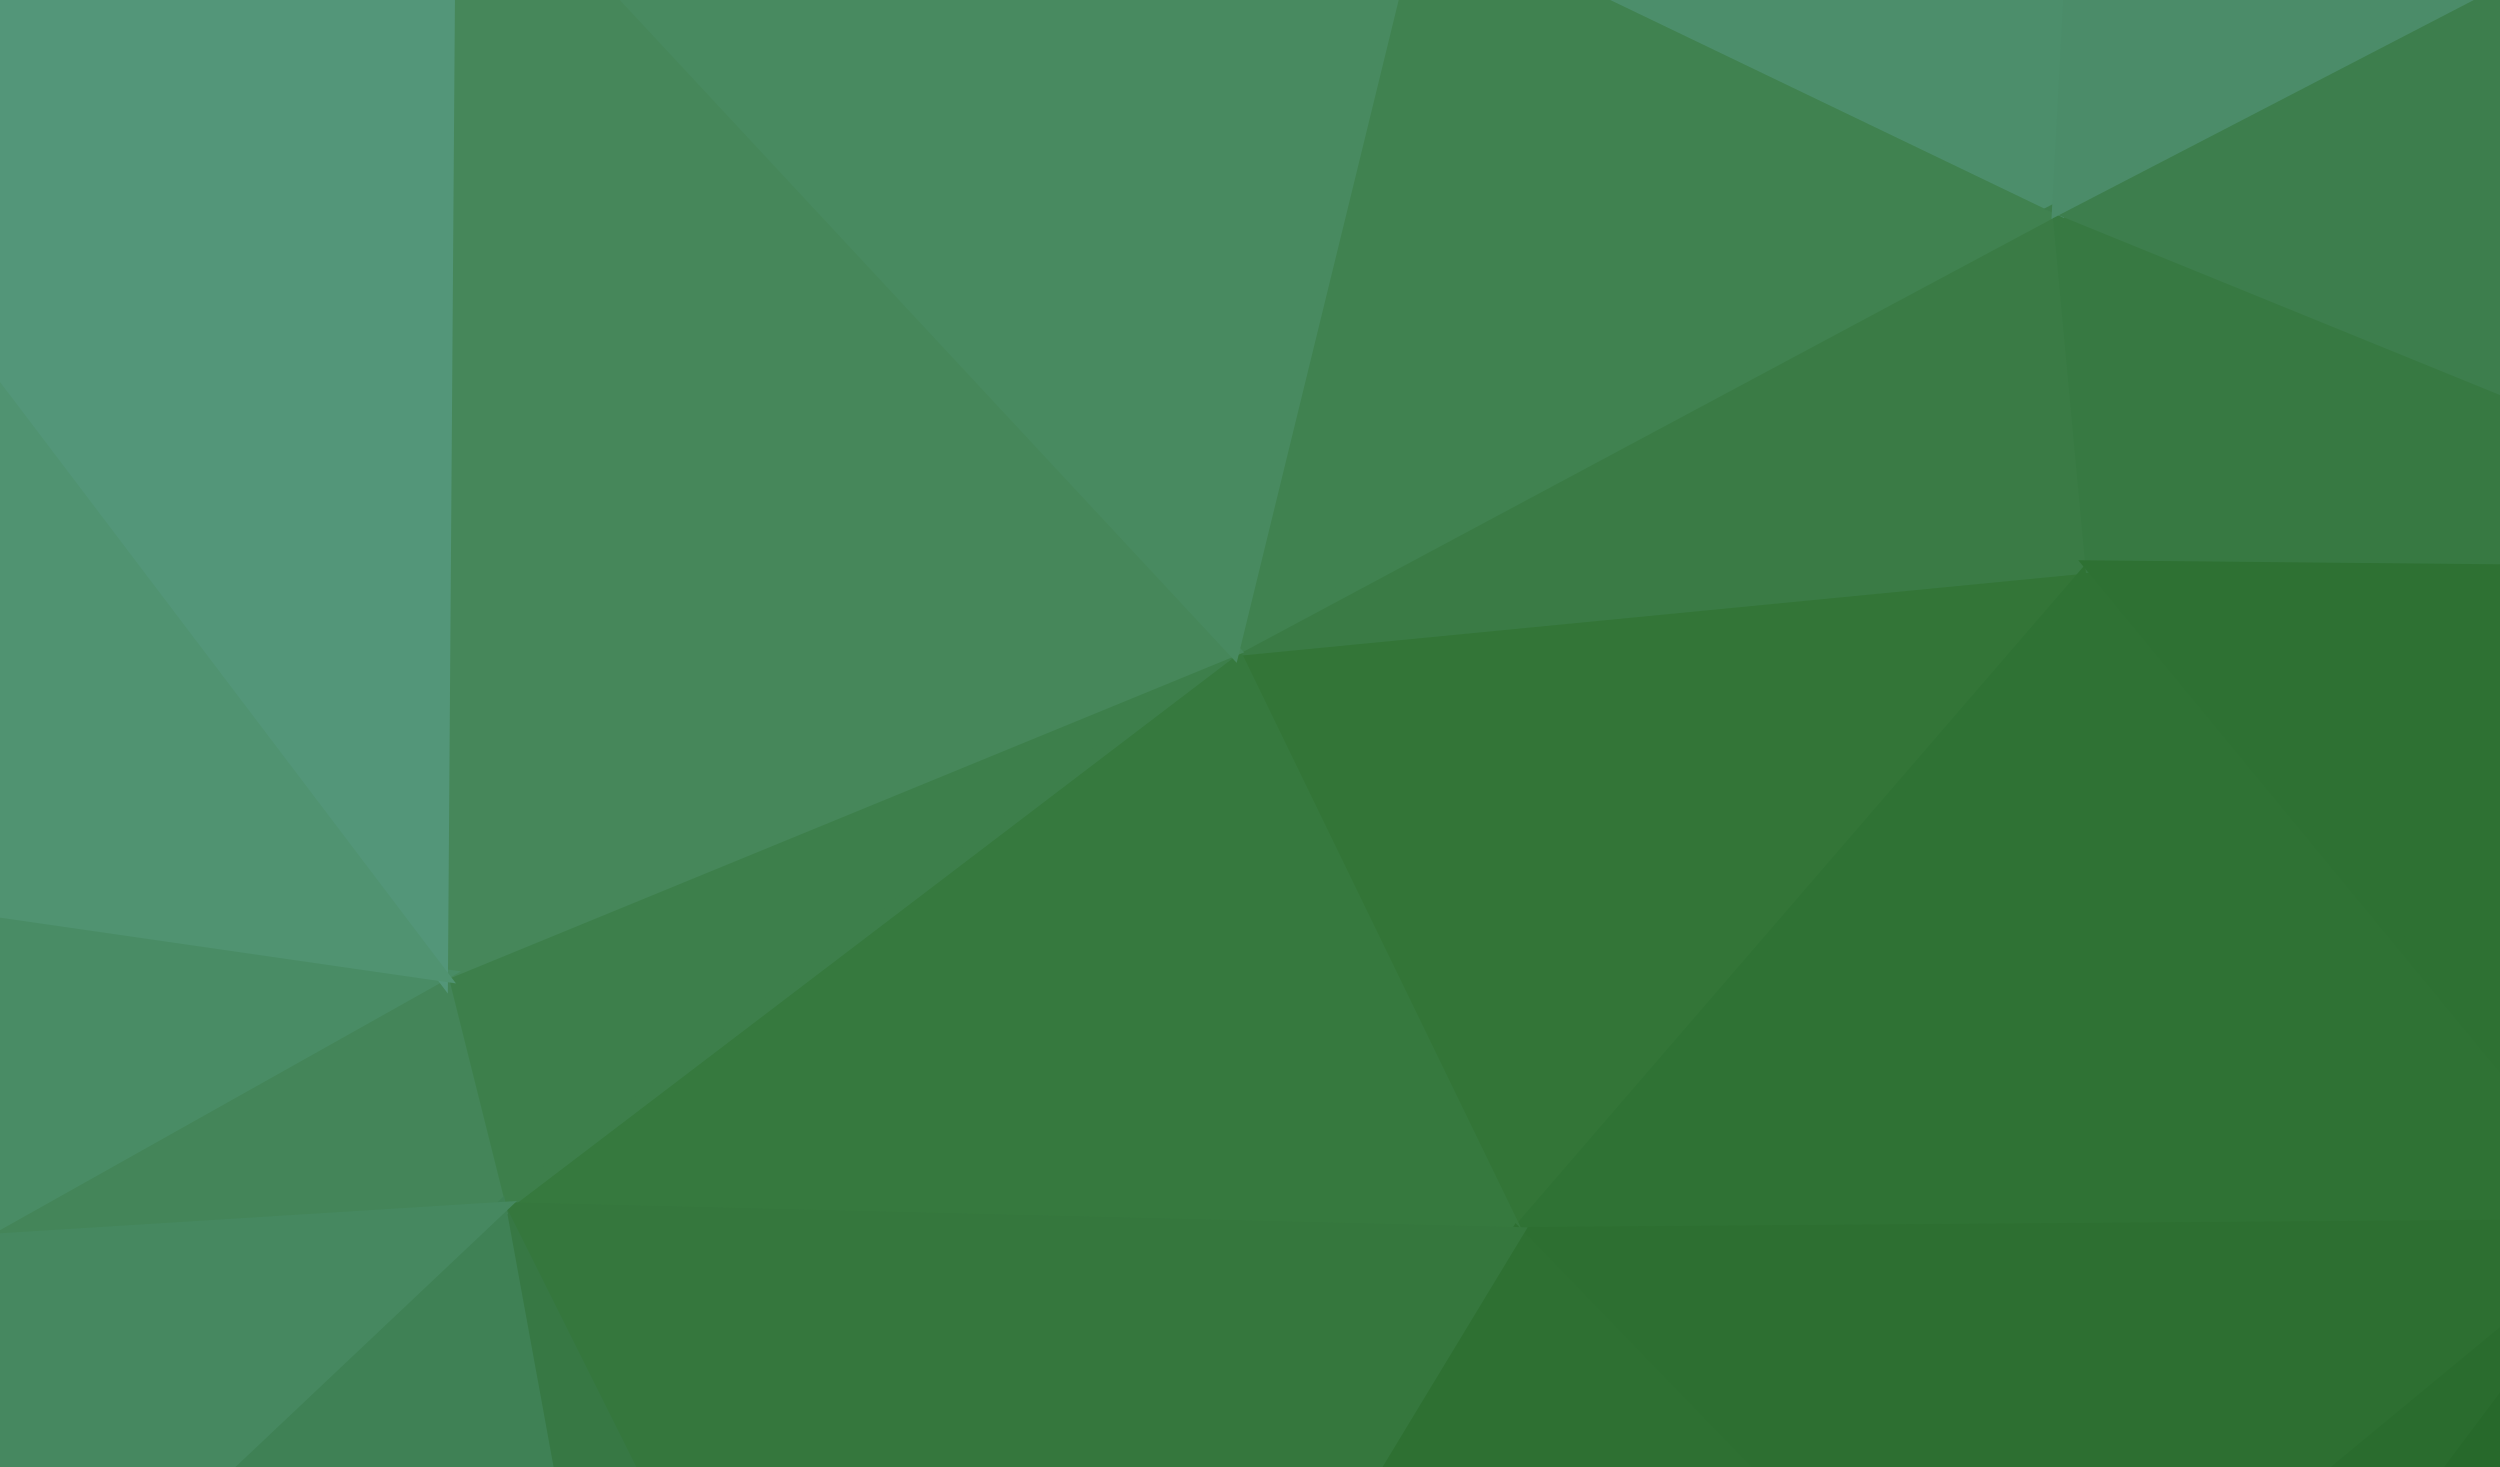
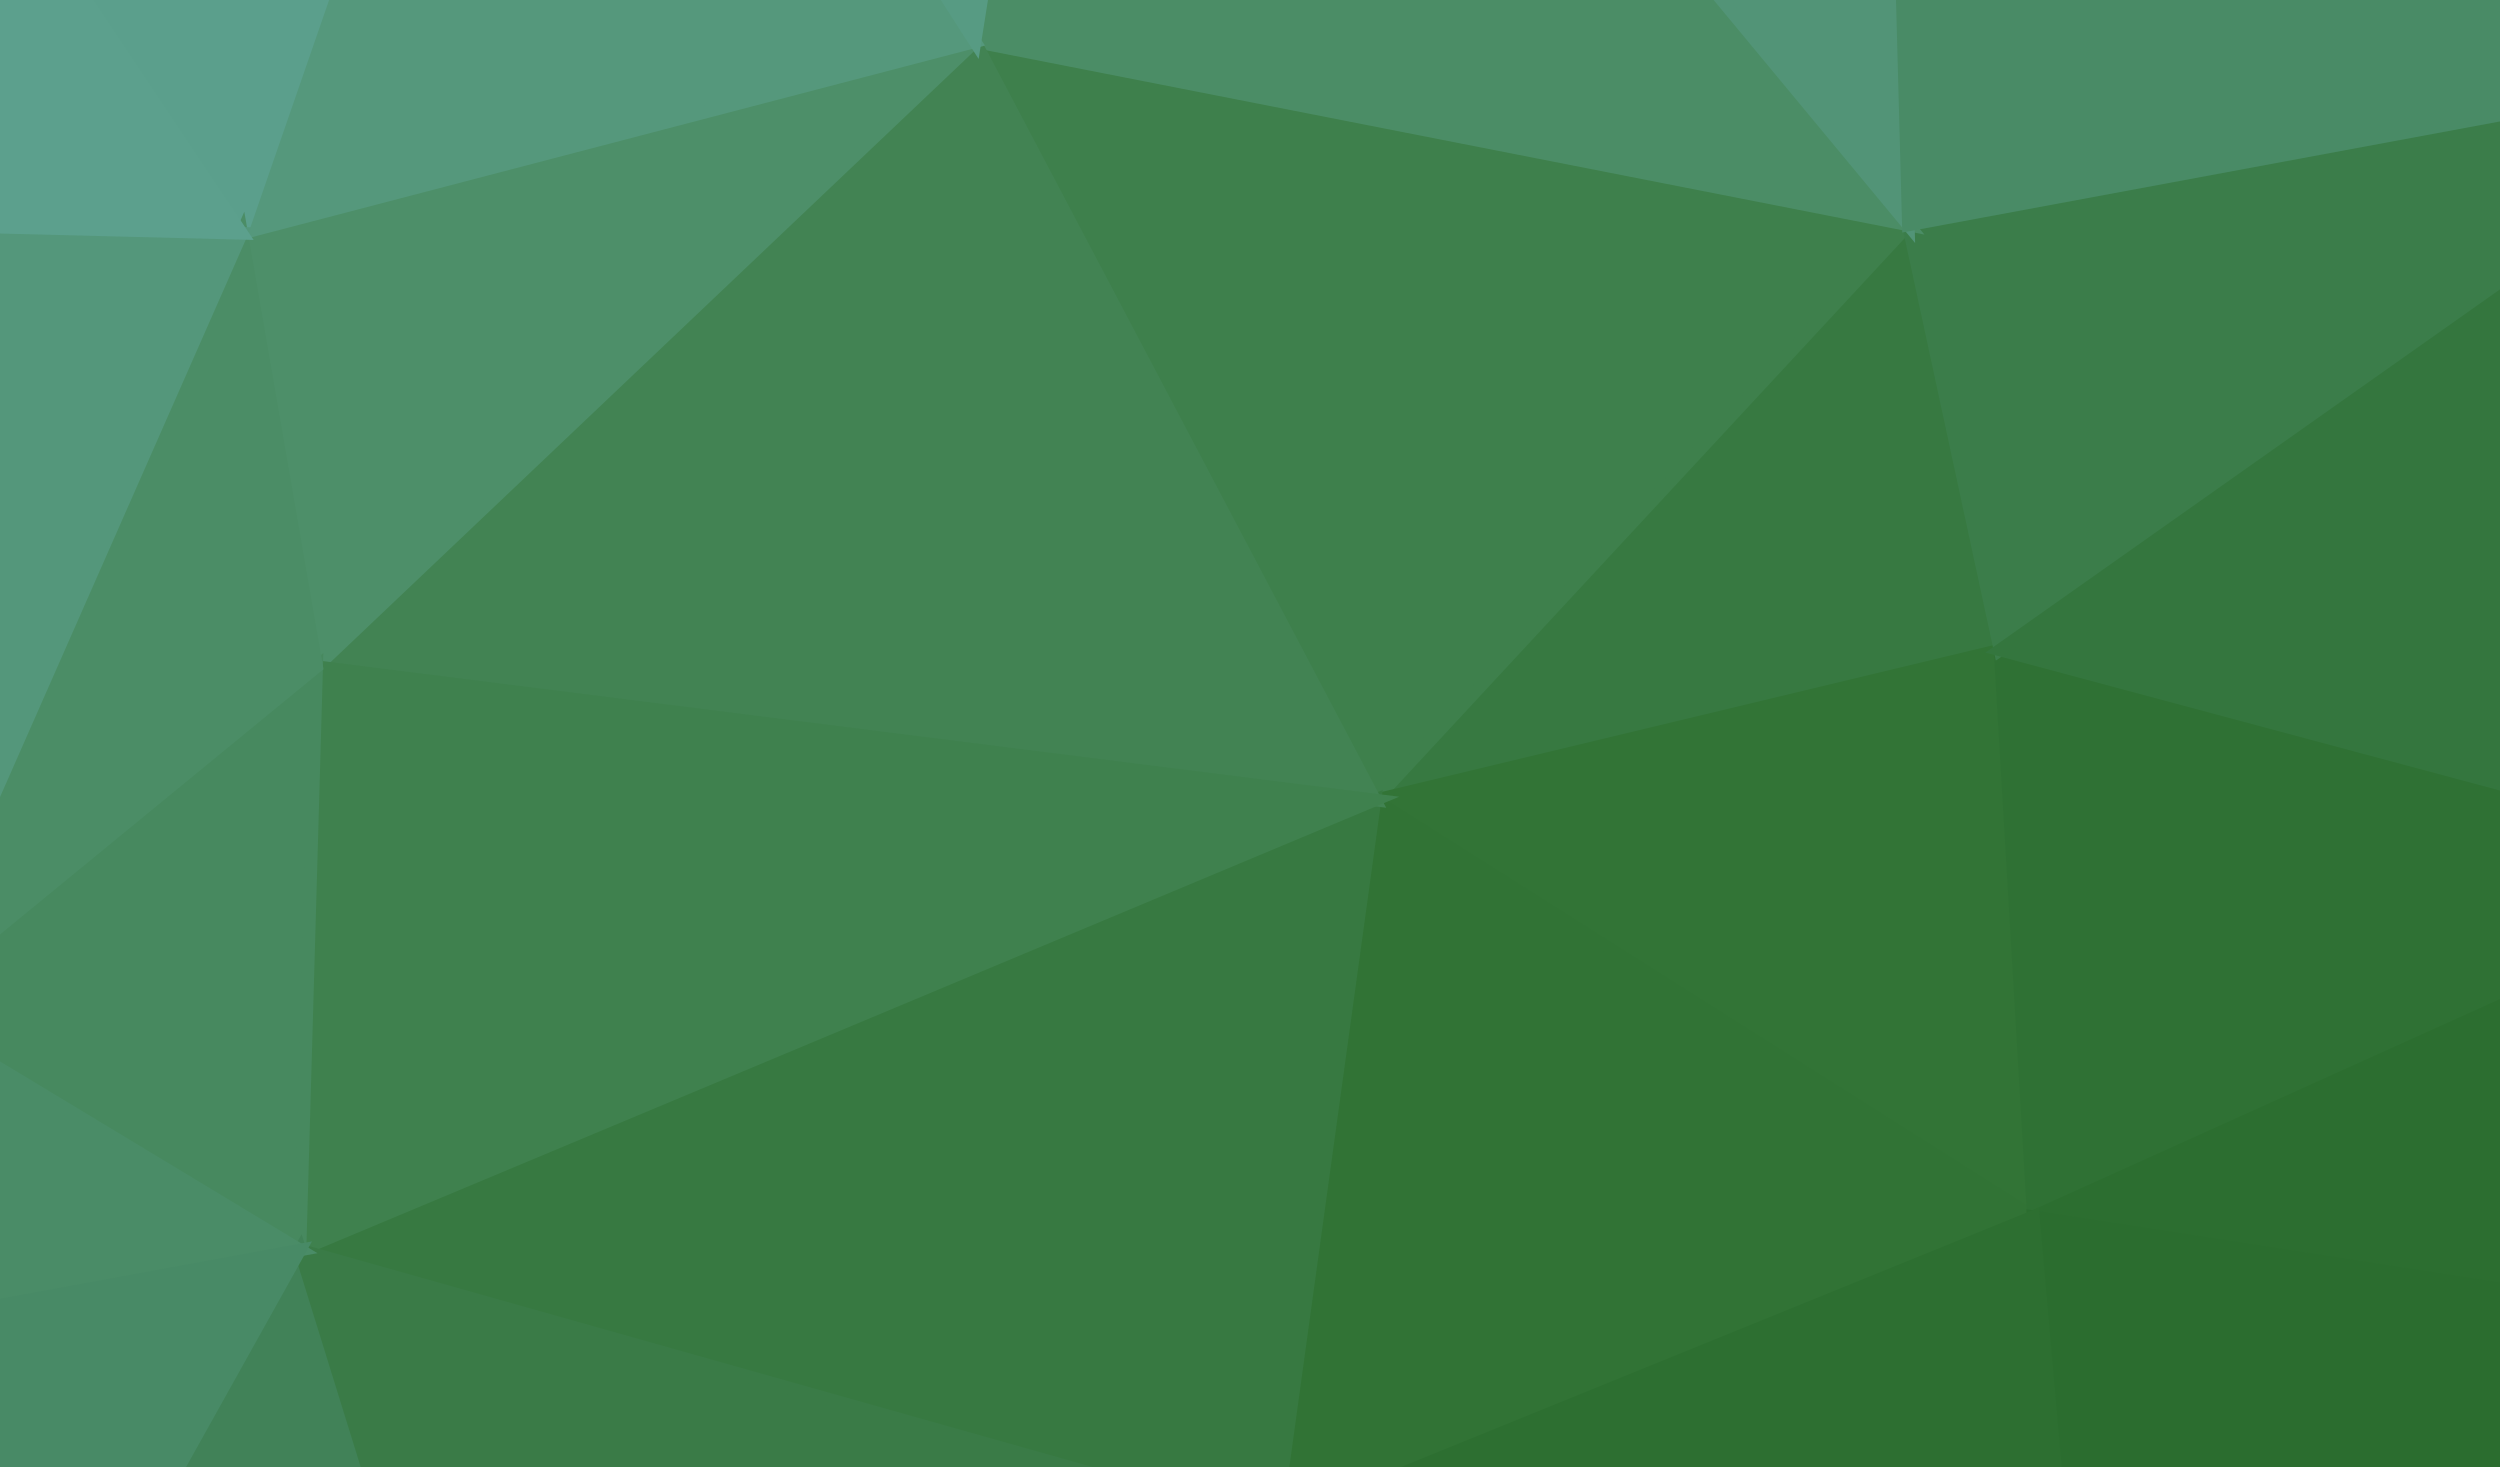
<svg xmlns="http://www.w3.org/2000/svg" width="300" height="176">
-   <path d="M148,78L182,148L251,68Z" fill="#337537" stroke="#337537" stroke-width="1.51" />
-   <path d="M251,68L247,25L148,78Z" fill="#3a7b45" stroke="#3a7b45" stroke-width="1.51" />
-   <path d="M247,25L170,-12L148,78Z" fill="#408250" stroke="#408250" stroke-width="1.51" />
-   <path d="M182,148L316,147L251,68Z" fill="#2f7234" stroke="#2f7234" stroke-width="1.51" />
-   <path d="M241,209L316,147L182,148Z" fill="#2d6f31" stroke="#2d6f31" stroke-width="1.51" />
-   <path d="M251,68L355,69L247,25Z" fill="#377942" stroke="#377942" stroke-width="1.51" />
-   <path d="M148,78L60,145L182,148Z" fill="#36793e" stroke="#36793e" stroke-width="1.51" />
-   <path d="M116,257L244,243L241,209Z" fill="#2b6d2f" stroke="#2b6d2f" stroke-width="1.51" />
-   <path d="M53,117L60,145L148,78Z" fill="#3d7f4b" stroke="#3d7f4b" stroke-width="1.51" />
-   <path d="M54,-23L53,117L148,78Z" fill="#46875a" stroke="#46875a" stroke-width="1.51" />
-   <path d="M241,209L244,243L316,147Z" fill="#2a6c2e" stroke="#2a6c2e" stroke-width="1.51" />
-   <path d="M116,257L241,209L182,148Z" fill="#2e7032" stroke="#2e7032" stroke-width="1.51" />
-   <path d="M247,25L255,-125L170,-12Z" fill="#4c8e6b" stroke="#4c8e6b" stroke-width="1.51" />
-   <path d="M316,147L355,69L251,68Z" fill="#2e7133" stroke="#2e7133" stroke-width="1.51" />
-   <path d="M355,69L328,-17L247,25Z" fill="#3d7e4d" stroke="#3d7e4d" stroke-width="1.51" />
-   <path d="M170,-12L54,-23L148,78Z" fill="#488a60" stroke="#488a60" stroke-width="1.51" />
-   <path d="M255,-125L128,-72L170,-12Z" fill="#53967a" stroke="#53967a" stroke-width="1.51" />
-   <path d="M60,145L116,257L182,148Z" fill="#35773d" stroke="#35773d" stroke-width="1.51" />
-   <path d="M128,-72L54,-23L170,-12Z" fill="#539677" stroke="#539677" stroke-width="1.51" />
-   <path d="M60,145L87,293L116,257Z" fill="#377844" stroke="#377844" stroke-width="1.51" />
-   <path d="M53,117L-4,149L60,145Z" fill="#448559" stroke="#448559" stroke-width="1.51" />
-   <path d="M-51,102L-4,149L53,117Z" fill="#498c65" stroke="#498c65" stroke-width="1.51" />
-   <path d="M316,147L416,147L355,69Z" fill="#2b6d2f" stroke="#2b6d2f" stroke-width="1.51" />
-   <path d="M355,69L435,-23L328,-17Z" fill="#3d7f52" stroke="#3d7f52" stroke-width="1.51" />
-   <path d="M354,287L416,147L316,147Z" fill="#27692b" stroke="#27692b" stroke-width="1.51" />
-   <path d="M255,-125L93,-99L128,-72Z" fill="#599d88" stroke="#599d88" stroke-width="1.51" />
-   <path d="M128,-72L93,-99L54,-23Z" fill="#5ba08c" stroke="#5ba08c" stroke-width="1.51" />
-   <path d="M328,-17L255,-125L247,25Z" fill="#4b8c69" stroke="#4b8c69" stroke-width="1.51" />
-   <path d="M-49,248L87,293L60,145Z" fill="#3f8155" stroke="#3f8155" stroke-width="1.51" />
-   <path d="M116,257L87,293L244,243Z" fill="#2b6e30" stroke="#2b6e30" stroke-width="1.51" />
-   <path d="M435,-63L300,-118L328,-17Z" fill="#4d8e71" stroke="#4d8e71" stroke-width="1.51" />
-   <path d="M328,-17L300,-118L255,-125Z" fill="#52957d" stroke="#52957d" stroke-width="1.51" />
-   <path d="M416,147L443,87L355,69Z" fill="#2a6c2e" stroke="#2a6c2e" stroke-width="1.51" />
-   <path d="M416,147L434,299L443,87Z" fill="#256729" stroke="#256729" stroke-width="1.51" />
-   <path d="M244,243L354,287L316,147Z" fill="#27692b" stroke="#27692b" stroke-width="1.51" />
-   <path d="M87,293L354,287L244,243Z" fill="#28692b" stroke="#28692b" stroke-width="1.51" />
-   <path d="M-41,-7L53,117L54,-23Z" fill="#539679" stroke="#539679" stroke-width="1.51" />
-   <path d="M-41,-7L-51,102L53,117Z" fill="#509371" stroke="#509371" stroke-width="1.51" />
-   <path d="M-4,149L-49,248L60,145Z" fill="#468860" stroke="#468860" stroke-width="1.51" />
-   <path d="M443,87L435,-23L355,69Z" fill="#357641" stroke="#357641" stroke-width="1.51" />
-   <path d="M-4,-125L-41,-7L54,-23Z" fill="#64aaa1" stroke="#64aaa1" stroke-width="1.51" />
-   <path d="M443,87L435,-63L435,-23Z" fill="#3d7d52" stroke="#3d7d52" stroke-width="1.51" />
-   <path d="M435,-23L435,-63L328,-17Z" fill="#458662" stroke="#458662" stroke-width="1.51" />
-   <path d="M-108,210L-49,248L-4,149Z" fill="#4c8f70" stroke="#4c8f70" stroke-width="1.51" />
-   <path d="M93,-99L-4,-125L54,-23Z" fill="#63aaa1" stroke="#63aaa1" stroke-width="1.51" />
-   <path d="M255,-125L-4,-125L93,-99Z" fill="#61a79b" stroke="#61a79b" stroke-width="1.51" />
-   <path d="M354,287L434,299L416,147Z" fill="#226427" stroke="#226427" stroke-width="1.51" />
-   <path d="M87,293L434,299L354,287Z" fill="#246628" stroke="#246628" stroke-width="1.51" />
-   <path d="M-120,-27L-120,93L-41,-7Z" fill="#63aaa1" stroke="#63aaa1" stroke-width="1.51" />
-   <path d="M-41,-7L-120,93L-51,102Z" fill="#599d87" stroke="#599d87" stroke-width="1.51" />
-   <path d="M-51,102L-108,210L-4,149Z" fill="#4f9173" stroke="#4f9173" stroke-width="1.51" />
-   <path d="M-120,93L-108,210L-51,102Z" fill="#559880" stroke="#559880" stroke-width="1.51" />
-   <path d="M-94,-111L-120,-27L-41,-7Z" fill="#6db6bc" stroke="#6db6bc" stroke-width="1.51" />
-   <path d="M-4,-125L-94,-111L-41,-7Z" fill="#6db8be" stroke="#6db8be" stroke-width="1.51" />
-   <path d="M-108,210L-141,282L-49,248Z" fill="#50937b" stroke="#50937b" stroke-width="1.51" />
-   <path d="M-49,248L-141,282L87,293Z" fill="#468765" stroke="#468765" stroke-width="1.51" />
-   <path d="M-120,93L-141,282L-108,210Z" fill="#559985" stroke="#559985" stroke-width="1.51" />
-   <path d="M-120,-27L-141,282L-120,93Z" fill="#5a9f8c" stroke="#5a9f8c" stroke-width="1.51" />
+   <path d="M165,96L240,78L229,27Z" fill="#377941" stroke="#377941" stroke-width="1.51" />
+   <path d="M229,27L117,5L165,96Z" fill="#3e804c" stroke="#3e804c" stroke-width="1.51" />
+   <path d="M165,96L244,146L240,78Z" fill="#327436" stroke="#327436" stroke-width="1.51" />
+   <path d="M165,96L153,183L244,146Z" fill="#317335" stroke="#317335" stroke-width="1.51" />
+   <path d="M36,150L153,183L165,96Z" fill="#377941" stroke="#377941" stroke-width="1.51" />
+   <path d="M244,146L337,104L240,78Z" fill="#2f7134" stroke="#2f7134" stroke-width="1.51" />
+   <path d="M240,78L342,6L229,27Z" fill="#3b7d4a" stroke="#3b7d4a" stroke-width="1.51" />
+   <path d="M229,27L132,-90L117,5Z" fill="#4b8d66" stroke="#4b8d66" stroke-width="1.51" />
+   <path d="M337,104L342,6L240,78Z" fill="#34763e" stroke="#34763e" stroke-width="1.51" />
+   <path d="M117,5L38,80L165,96Z" fill="#428353" stroke="#428353" stroke-width="1.51" />
+   <path d="M225,-122L132,-90L229,27Z" fill="#529477" stroke="#529477" stroke-width="1.51" />
+   <path d="M117,5L29,28L38,80Z" fill="#4d8f69" stroke="#4d8f69" stroke-width="1.51" />
+   <path d="M65,-76L29,28L117,5Z" fill="#55987c" stroke="#55987c" stroke-width="1.51" />
+   <path d="M429,71L396,-26L342,6Z" fill="#3b7c4d" stroke="#3b7c4d" stroke-width="1.51" />
+   <path d="M244,146L341,161L337,104Z" fill="#2c6e30" stroke="#2c6e30" stroke-width="1.51" />
+   <path d="M252,237L341,161L244,146Z" fill="#2b6d2f" stroke="#2b6d2f" stroke-width="1.51" />
+   <path d="M38,80L36,150L165,96Z" fill="#3f814e" stroke="#3f814e" stroke-width="1.51" />
+   <path d="M-12,121L36,150L38,80Z" fill="#47895f" stroke="#47895f" stroke-width="1.51" />
+   <path d="M153,183L252,237L244,146Z" fill="#2d6f31" stroke="#2d6f31" stroke-width="1.51" />
+   <path d="M124,281L252,237L153,183Z" fill="#2c6e30" stroke="#2c6e30" stroke-width="1.51" />
+   <path d="M342,6L225,-122L229,27Z" fill="#498b66" stroke="#498b66" stroke-width="1.51" />
+   <path d="M-126,-88L65,-76L132,-90Z" fill="#66aeaa" stroke="#66aeaa" stroke-width="1.51" />
+   <path d="M132,-90L65,-76L117,5Z" fill="#579b83" stroke="#579b83" stroke-width="1.51" />
+   <path d="M65,-76L-1,-17L29,28Z" fill="#5b9f8c" stroke="#5b9f8c" stroke-width="1.51" />
+   <path d="M29,28L-12,121L38,80Z" fill="#4b8d66" stroke="#4b8d66" stroke-width="1.51" />
+   <path d="M-90,25L-12,121L29,28Z" fill="#54977b" stroke="#54977b" stroke-width="1.51" />
+   <path d="M342,6L350,-123L225,-122Z" fill="#519379" stroke="#519379" stroke-width="1.51" />
+   <path d="M429,71L342,6L337,104Z" fill="#33743c" stroke="#33743c" stroke-width="1.51" />
+   <path d="M341,161L393,172L337,104Z" fill="#2a6c2e" stroke="#2a6c2e" stroke-width="1.51" />
+   <path d="M252,237L319,250L341,161Z" fill="#286a2c" stroke="#286a2c" stroke-width="1.51" />
+   <path d="M319,250L393,172L341,161Z" fill="#27692b" stroke="#27692b" stroke-width="1.51" />
+   <path d="M-36,279L67,250L36,150Z" fill="#418258" stroke="#418258" stroke-width="1.51" />
+   <path d="M36,150L67,250L153,183Z" fill="#3a7b47" stroke="#3a7b47" stroke-width="1.51" />
+   <path d="M252,237L124,281L319,250Z" fill="#296a2d" stroke="#296a2d" stroke-width="1.51" />
+   <path d="M-134,60L-62,168L-12,121Z" fill="#53967a" stroke="#53967a" stroke-width="1.51" />
+   <path d="M65,-76L0,-59L-1,-17Z" fill="#61a79b" stroke="#61a79b" stroke-width="1.51" />
+   <path d="M-126,-88L0,-59L65,-76Z" fill="#69b2b3" stroke="#69b2b3" stroke-width="1.51" />
+   <path d="M396,-26L392,-62L342,6Z" fill="#458560" stroke="#458560" stroke-width="1.51" />
+   <path d="M67,250L124,281L153,183Z" fill="#32743c" stroke="#32743c" stroke-width="1.51" />
+   <path d="M393,172L429,71L337,104Z" fill="#2a6c2e" stroke="#2a6c2e" stroke-width="1.51" />
+   <path d="M396,-26L429,71L392,-62Z" fill="#3f8056" stroke="#3f8056" stroke-width="1.51" />
+   <path d="M392,-62L350,-123L342,6Z" fill="#4b8d6f" stroke="#4b8d6f" stroke-width="1.51" />
+   <path d="M-90,25L29,28L-1,-17Z" fill="#5ca08d" stroke="#5ca08d" stroke-width="1.51" />
+   <path d="M-12,121L-62,168L36,150Z" fill="#4a8c67" stroke="#4a8c67" stroke-width="1.51" />
+   <path d="M0,-59L-90,25L-1,-17Z" fill="#62a89c" stroke="#62a89c" stroke-width="1.51" />
+   <path d="M393,172L417,257L429,71Z" fill="#26682a" stroke="#26682a" stroke-width="1.51" />
+   <path d="M319,250L417,257L393,172Z" fill="#246628" stroke="#246628" stroke-width="1.51" />
+   <path d="M124,281L417,257L319,250Z" fill="#26682a" stroke="#26682a" stroke-width="1.51" />
+   <path d="M-62,168L-36,279L36,150Z" fill="#488a66" stroke="#488a66" stroke-width="1.51" />
+   <path d="M67,250L-36,279L124,281Z" fill="#3b7b4d" stroke="#3b7b4d" stroke-width="1.51" />
+   <path d="M-62,168L-99,199L-36,279Z" fill="#4e8f73" stroke="#4e8f73" stroke-width="1.51" />
+   <path d="M-134,60L-99,199L-62,168Z" fill="#559981" stroke="#559981" stroke-width="1.51" />
+   <path d="M-90,25L-134,60L-12,121Z" fill="#599d87" stroke="#599d87" stroke-width="1.51" />
+   <path d="M-126,-88L-134,60L-90,25Z" fill="#68b1b1" stroke="#68b1b1" stroke-width="1.51" />
+   <path d="M0,-59L-126,-88L-90,25Z" fill="#6ab3b4" stroke="#6ab3b4" stroke-width="1.51" />
+   <path d="M225,-122L-126,-88L132,-90Z" fill="#62a9a0" stroke="#62a9a0" stroke-width="1.51" />
+   <path d="M-99,199L-152,273L-36,279Z" fill="#4f9279" stroke="#4f9279" stroke-width="1.51" />
+   <path d="M-134,60L-152,273L-99,199Z" fill="#579b88" stroke="#579b88" stroke-width="1.51" />
+   <path d="M-126,-88L-152,273L-134,60Z" fill="#5ea393" stroke="#5ea393" stroke-width="1.51" />
</svg>
